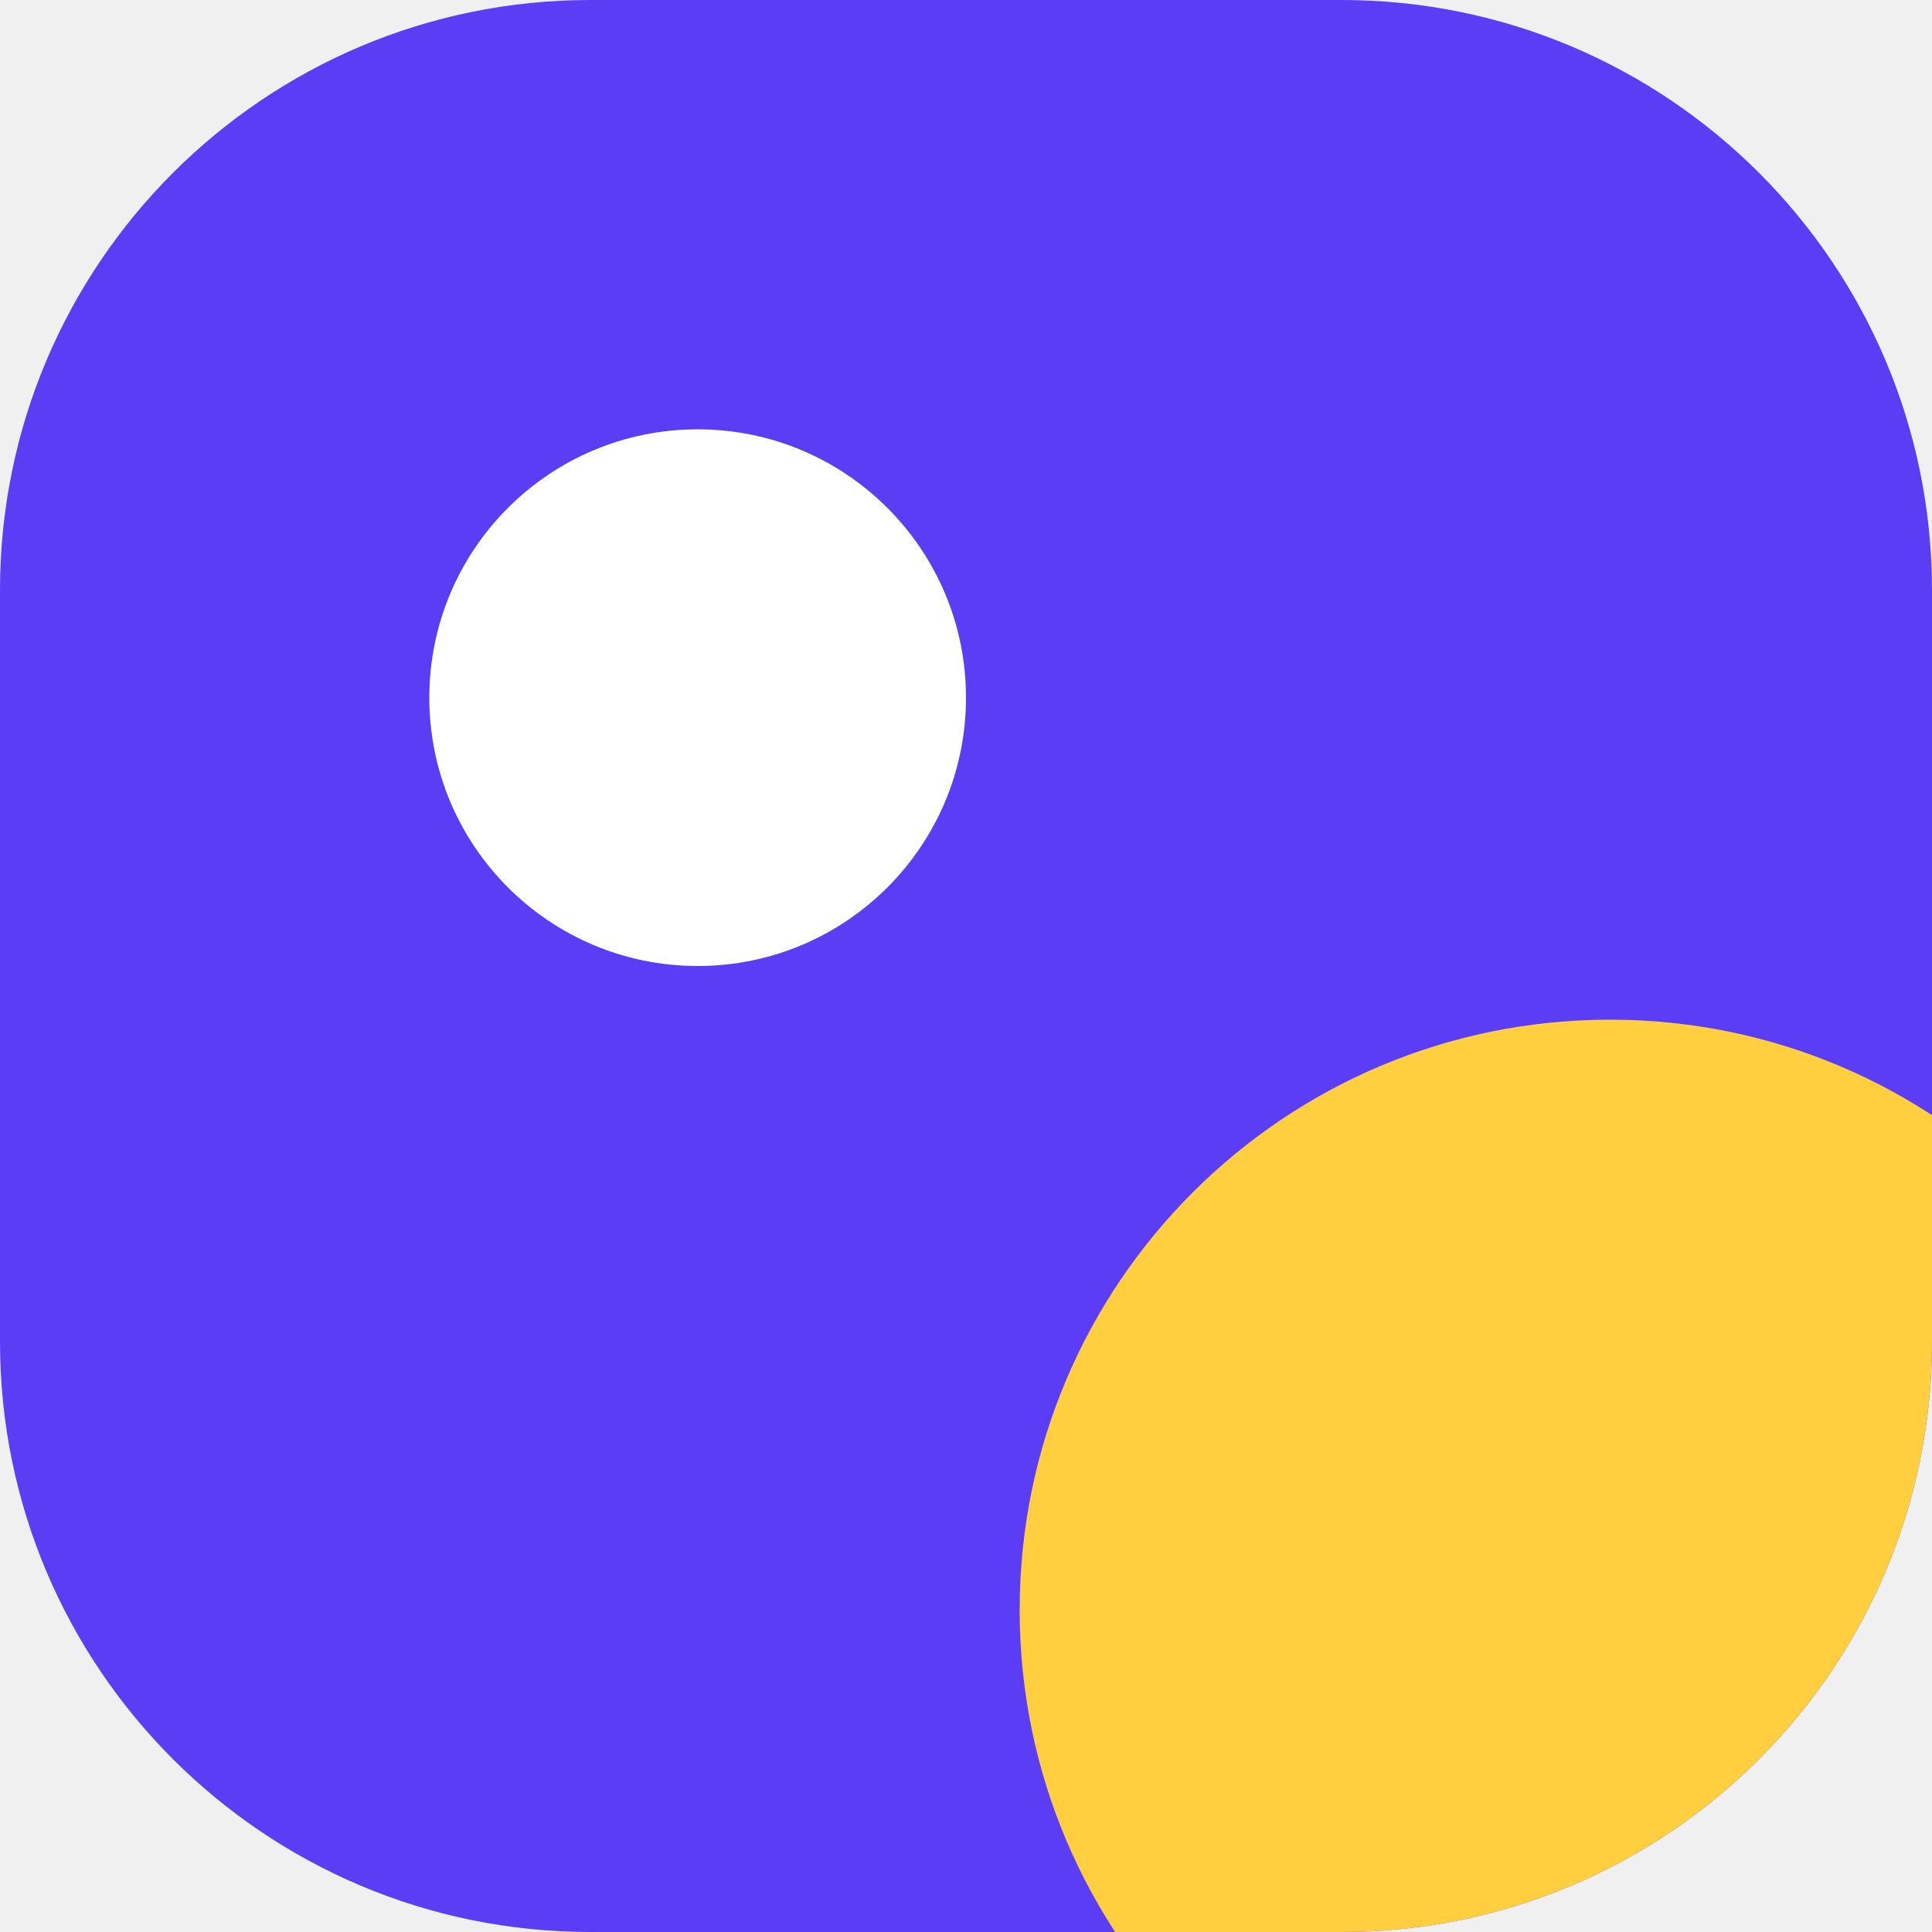
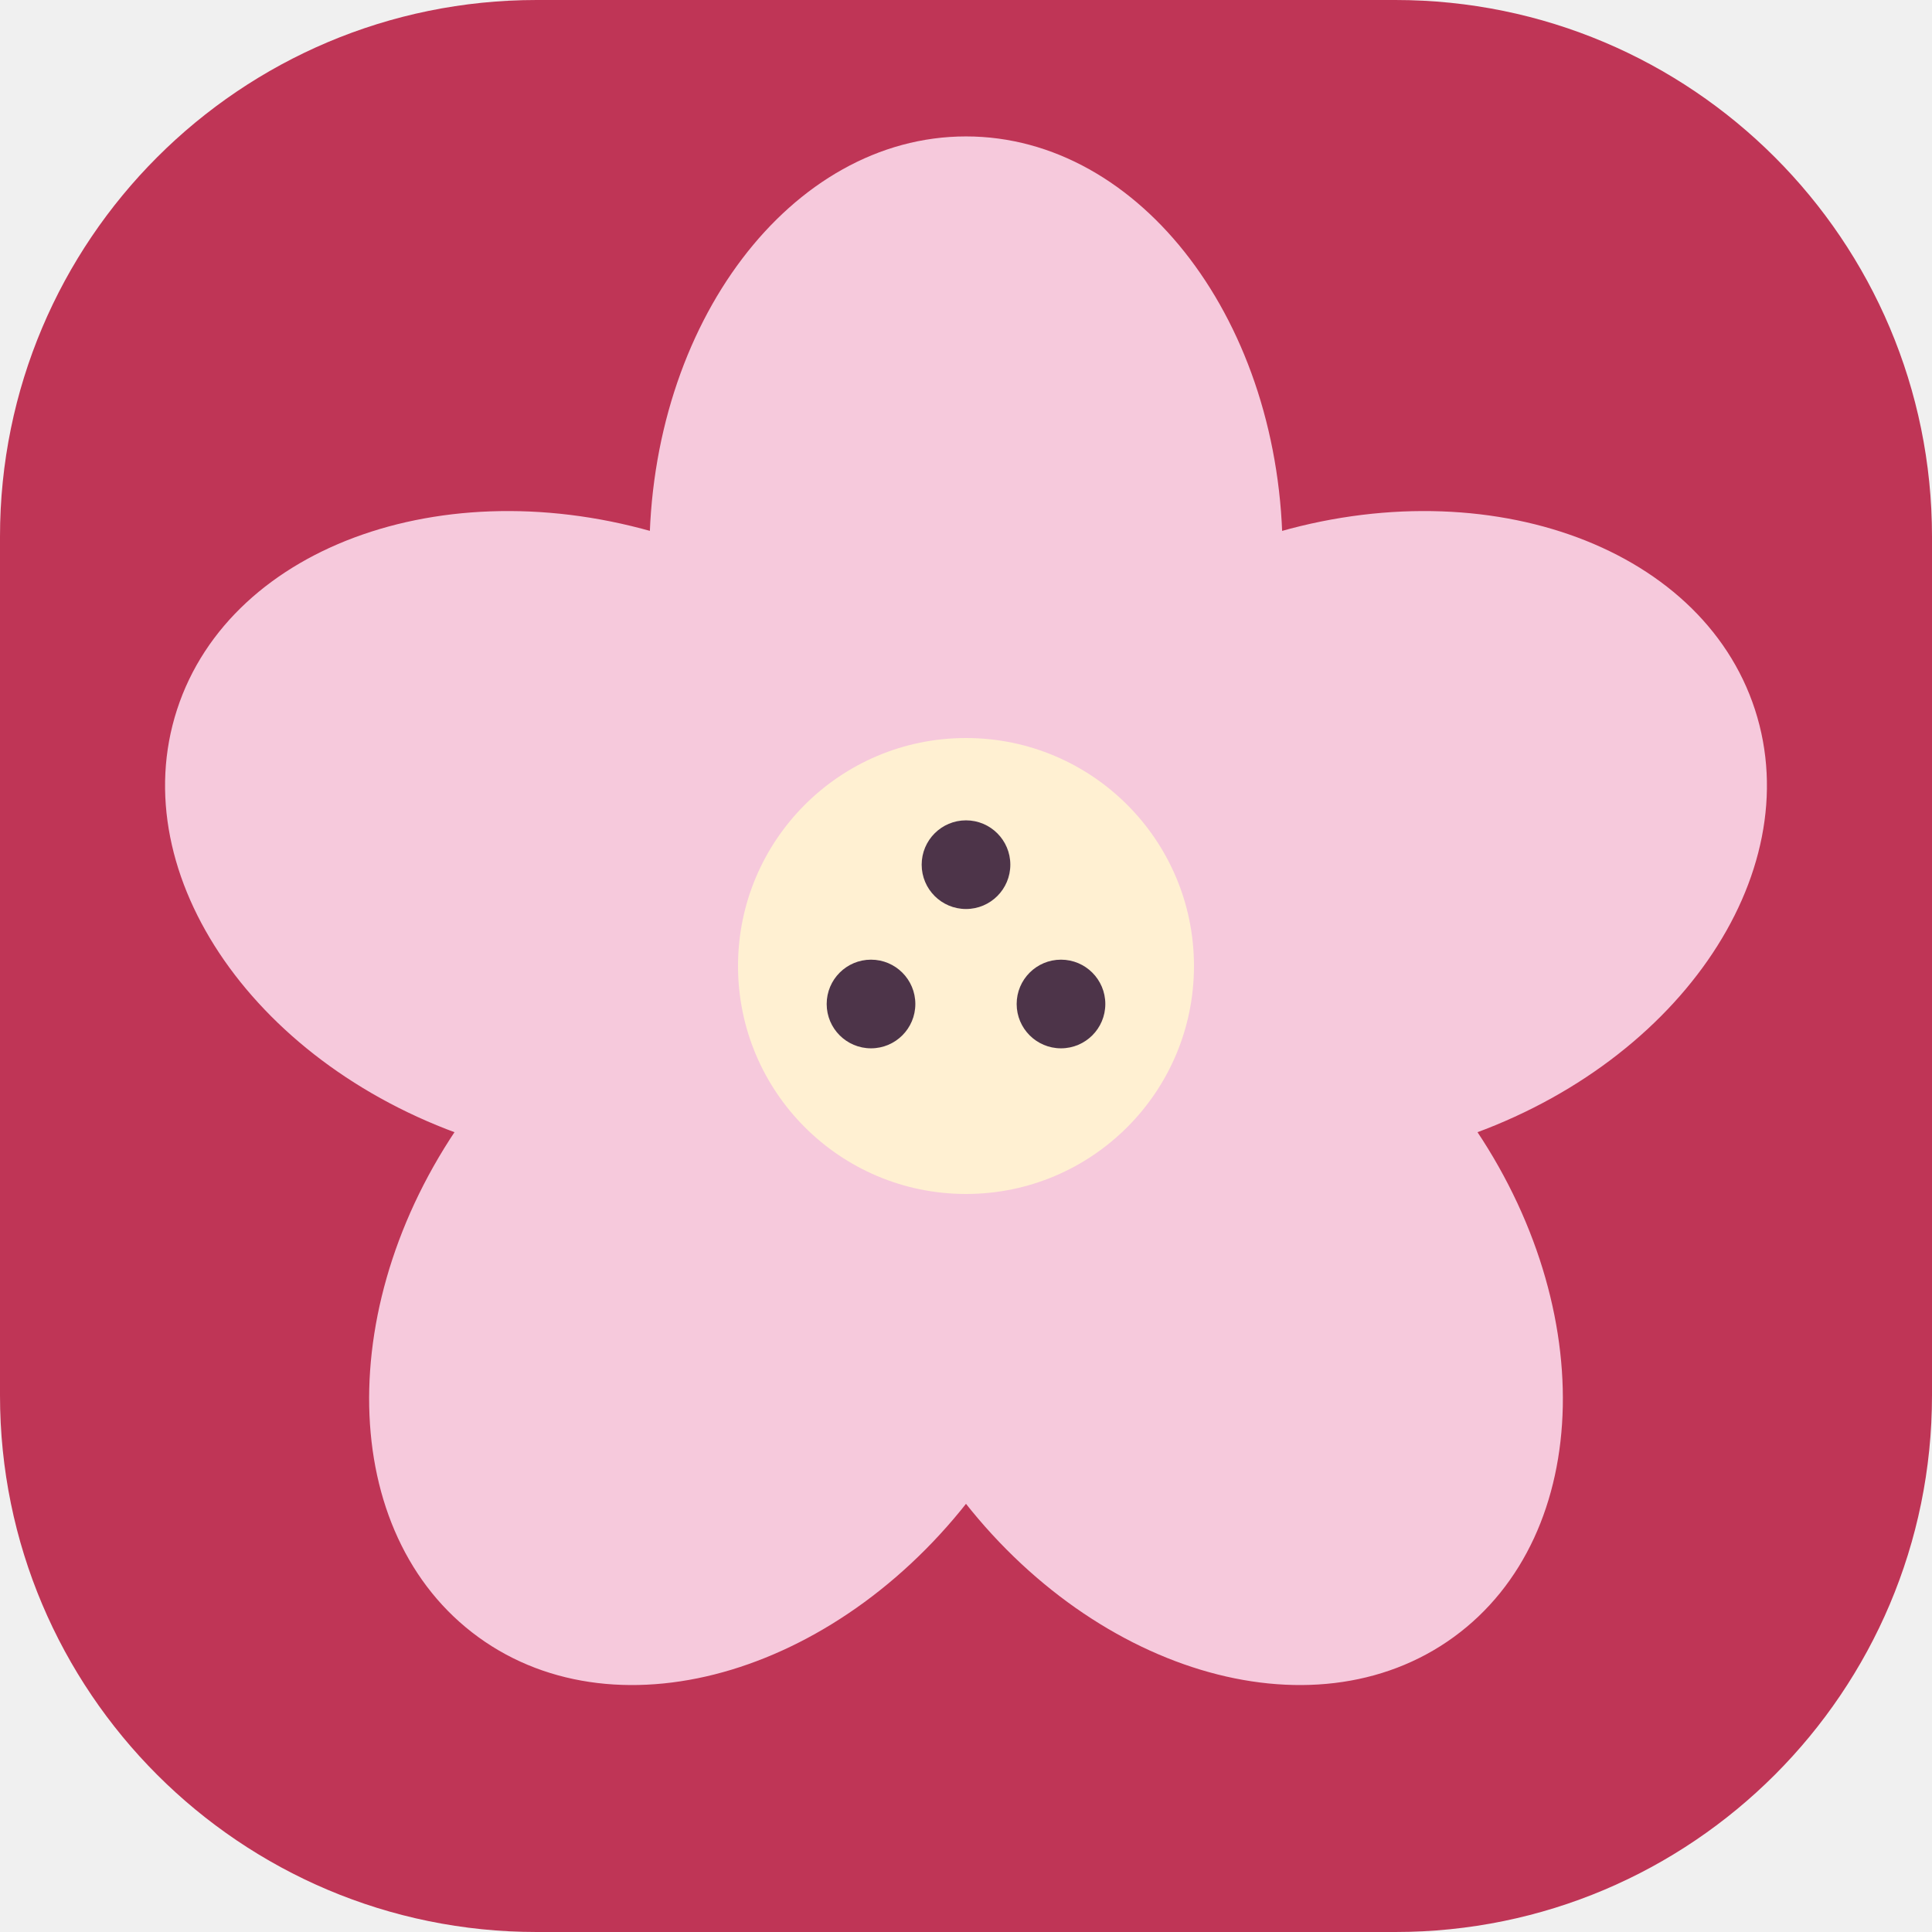
<svg xmlns="http://www.w3.org/2000/svg" viewBox="0 0 36 36">
-   <defs>
-     <clipPath id="m">
-       <rect width="36" height="36" rx="11" />
-     </clipPath>
-   </defs>
-   <g clip-path="url(#m)">
-     <rect width="36" height="36" fill="#5b3df5" />
-     <circle cx="30" cy="30" r="11" fill="#ffcf3f" />
-     <circle cx="13" cy="13" r="5" fill="#fff" />
+   <rect width="36" height="36" rx="10" fill="#BF3556" />
+   <g transform="translate(18 18) scale(1.18)">
+     <g fill="#f6c9dc">
+       <ellipse cy="-6.5" rx="5" ry="6.6" />
+       <ellipse cy="-6.5" rx="5" ry="6.6" transform="rotate(72)" />
+       <ellipse cy="-6.5" rx="5" ry="6.6" transform="rotate(144)" />
+       <ellipse cy="-6.5" rx="5" ry="6.6" transform="rotate(216)" />
+       <ellipse cy="-6.5" rx="5" ry="6.6" transform="rotate(288)" />
+     </g>
+     <circle r="3.6" fill="#FFF0D2" />
+     <g fill="#4D3449">
+       <circle cy="-1.6" r=".7" />
+       <circle cx="1.5" cy=".6" r=".7" />
+       <circle cx="-1.5" cy=".6" r=".7" />
+     </g>
  </g>
</svg>
